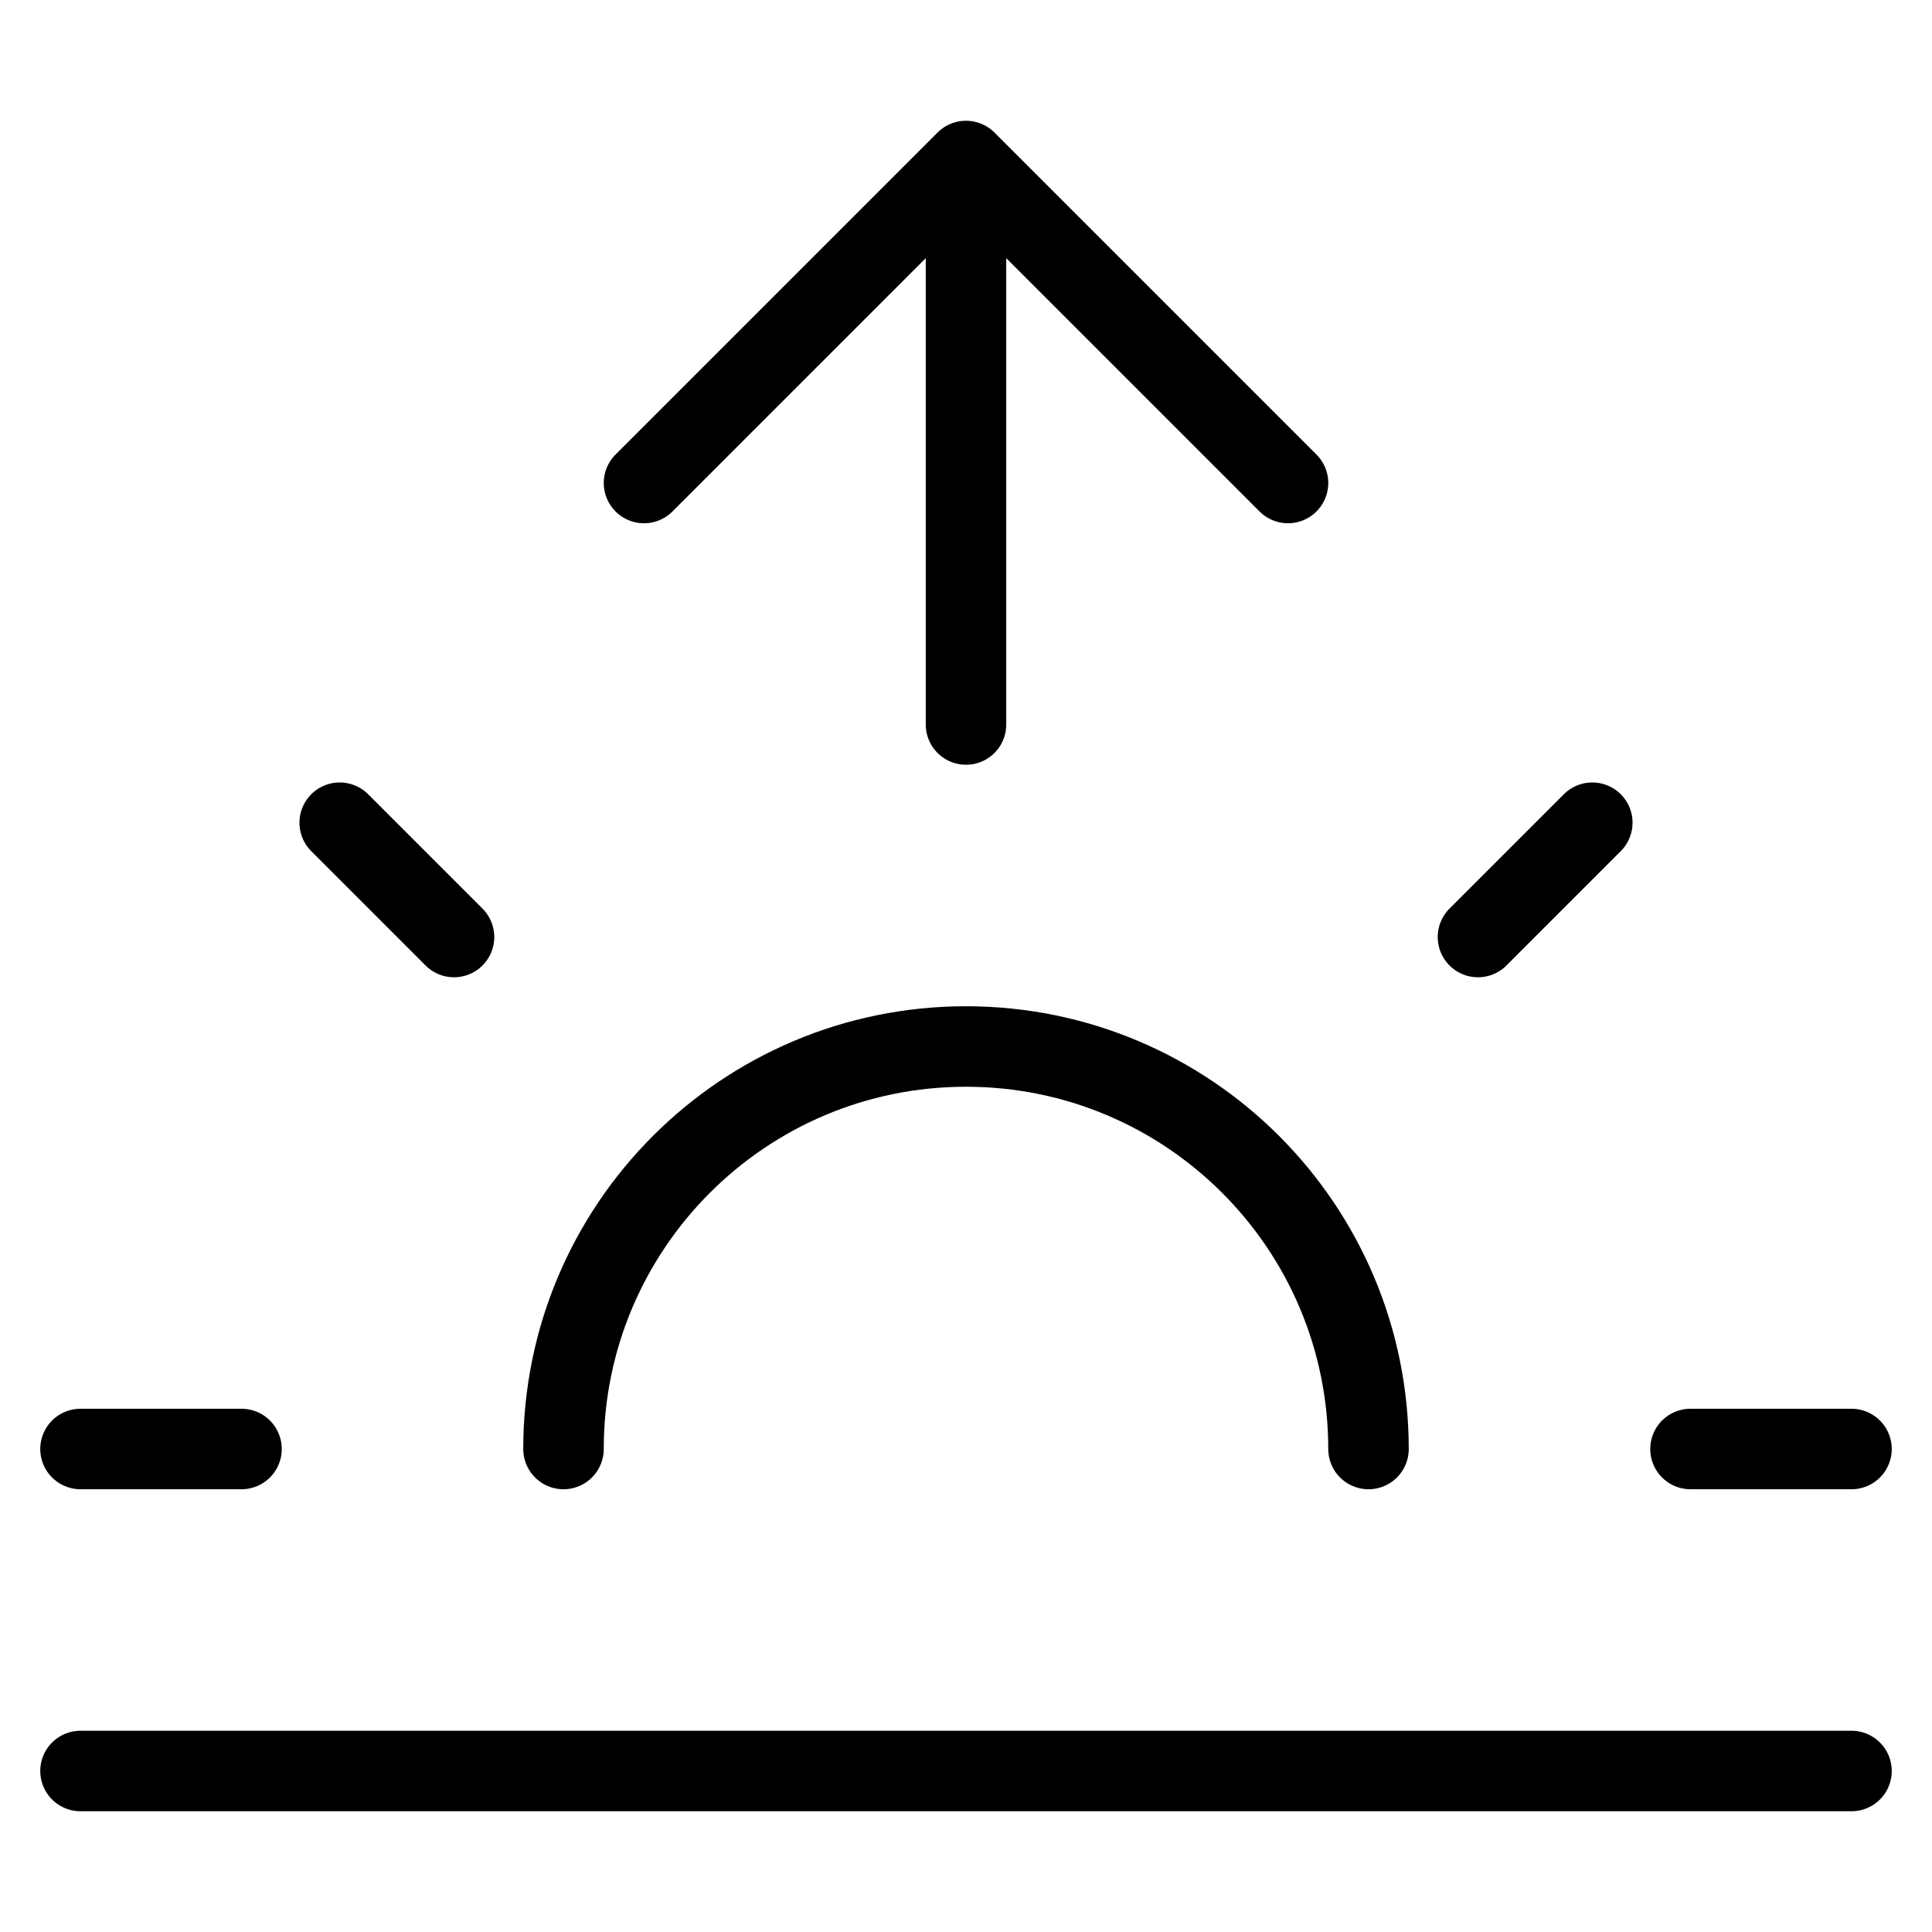
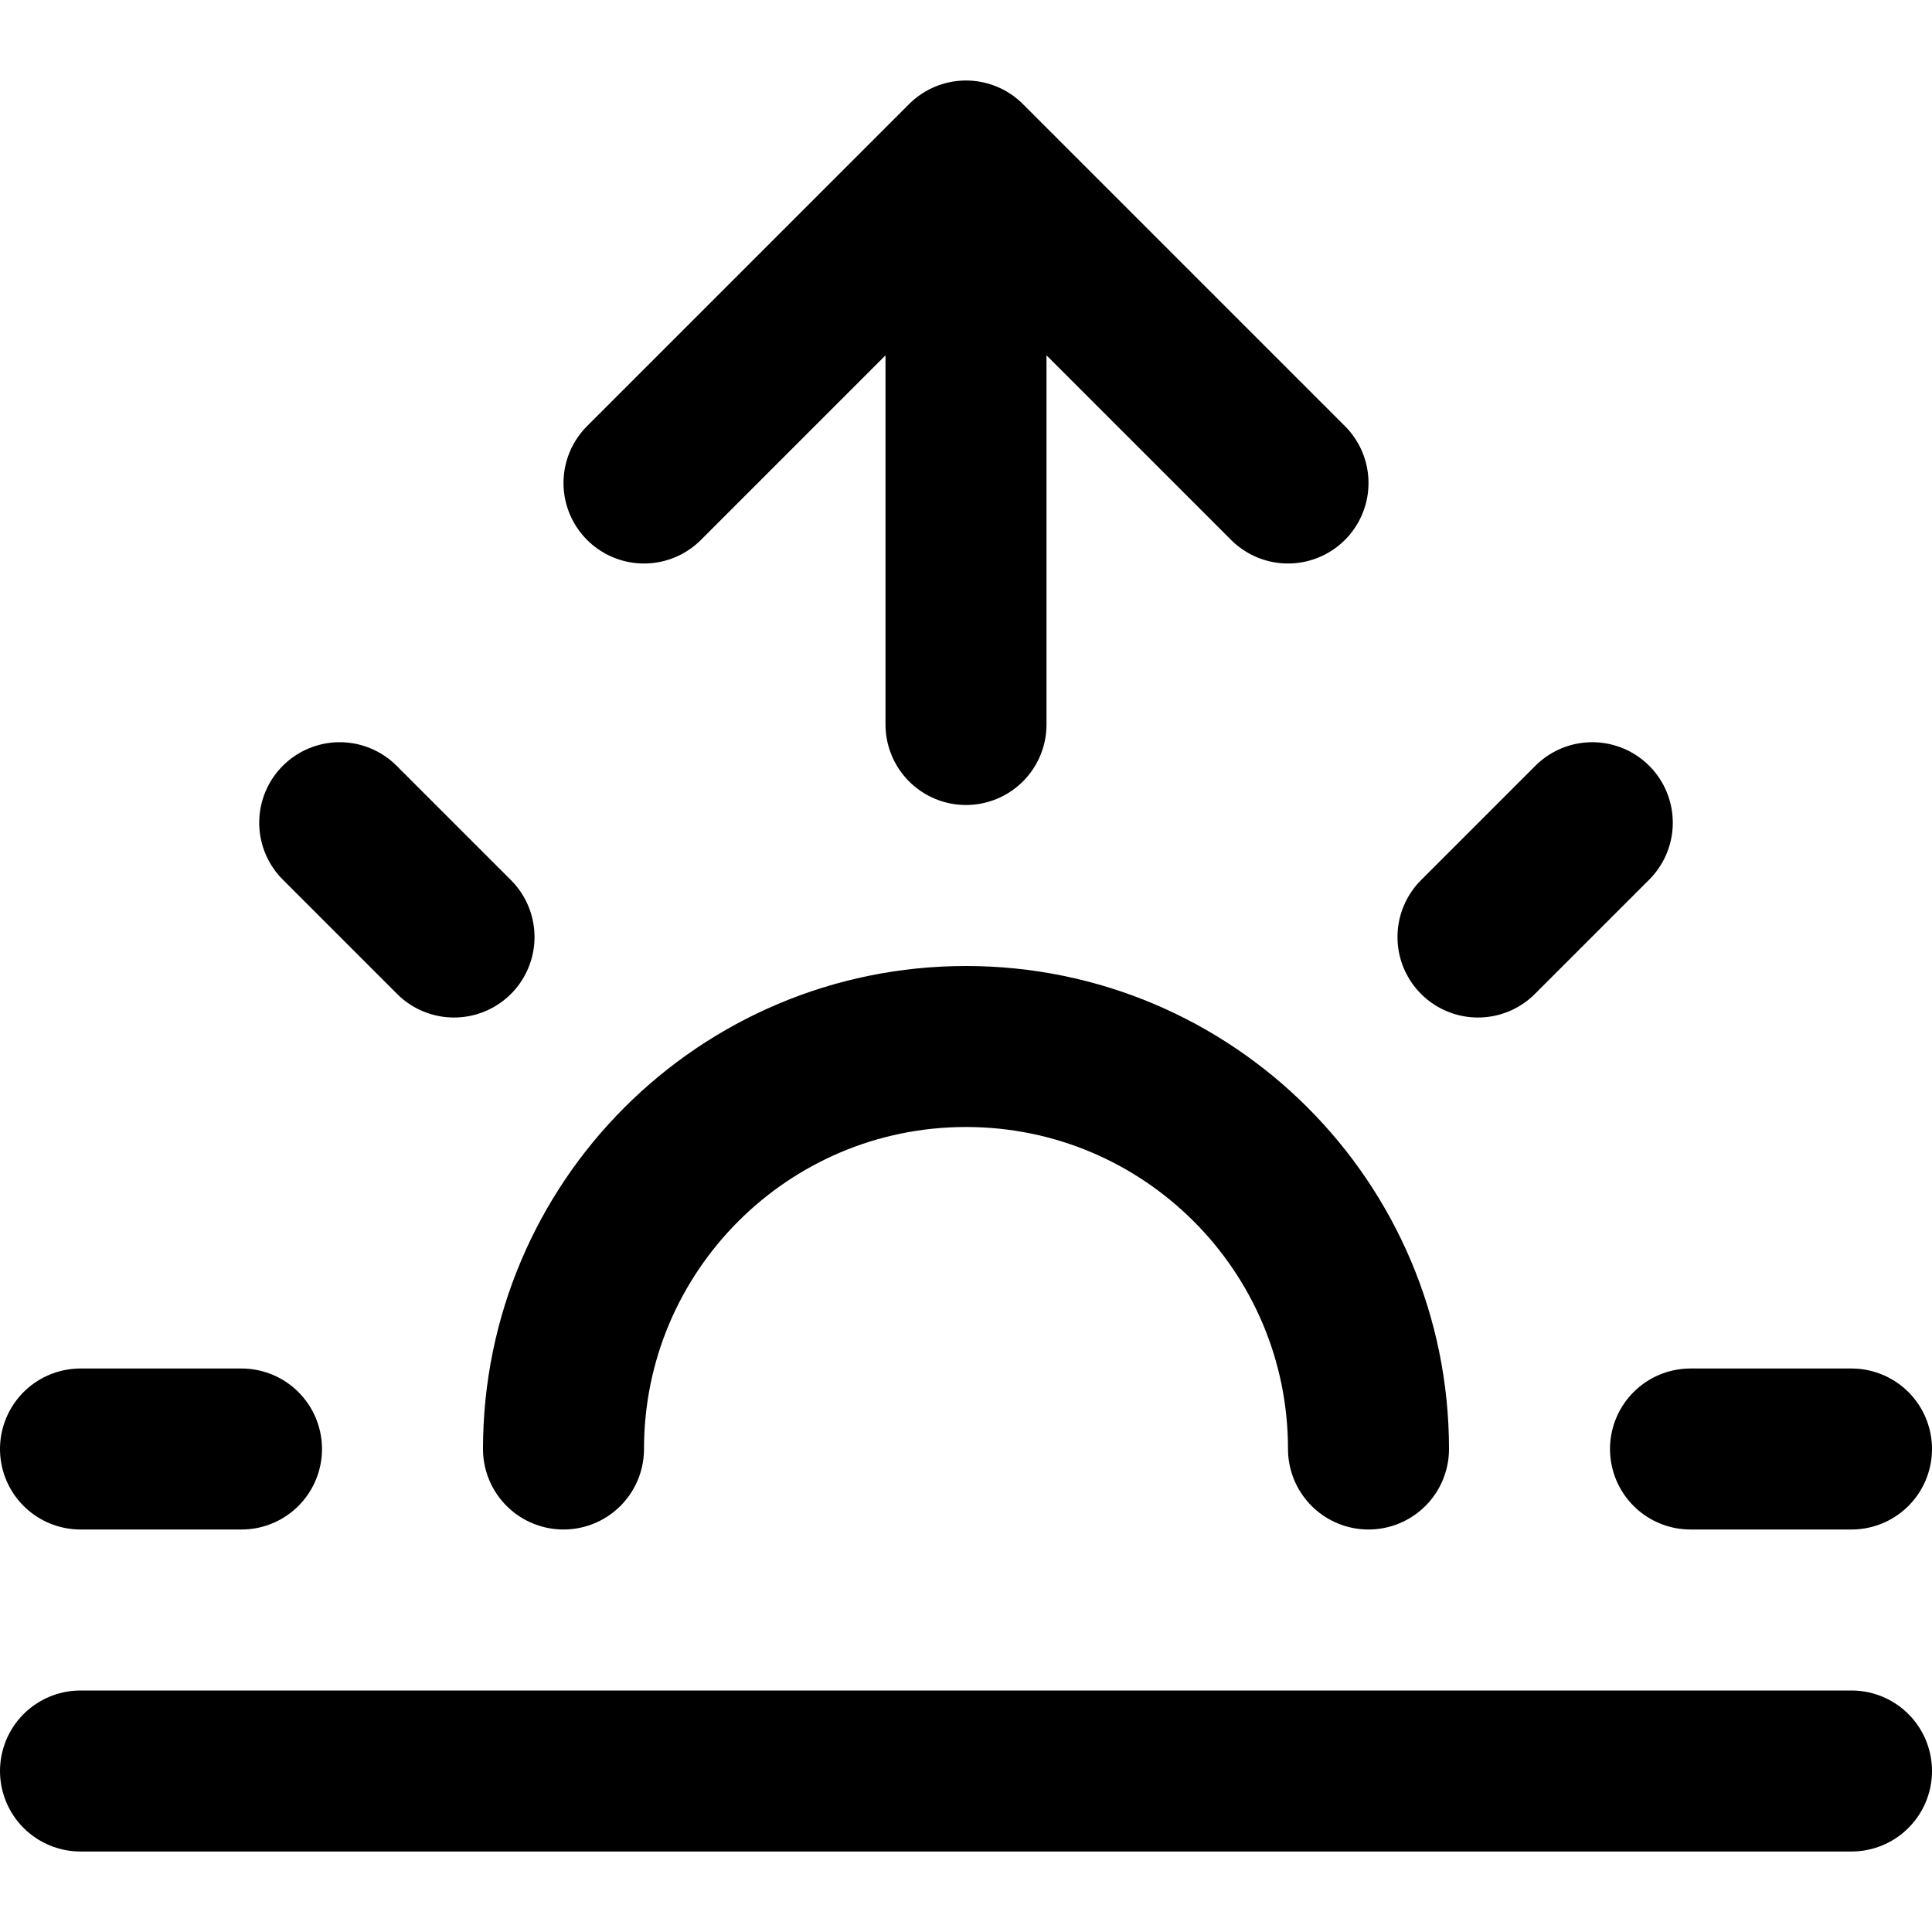
- <svg xmlns="http://www.w3.org/2000/svg" fill="none" stroke="currentColor" stroke-linecap="round" stroke-linejoin="round" viewBox="0 0 24 24" width="20" height="20">
-   <path d="M17 18a5 5 0 00-10 0m5-16v7m-7.78 1.22l1.42 1.42M1 18h2m18 0h2m-4.64-6.36l1.42-1.42M23 22H1M8 6l4-4 4 4" />
+ <svg xmlns="http://www.w3.org/2000/svg" fill="none" stroke="currentColor" stroke-width="2" stroke-linecap="round" stroke-linejoin="round" viewBox="0 0 24 24" width="20" height="20">
+   <path d="M17 18a5 5 0 00-10 0M12 2v7M4.22 10.22l1.42 1.42M1 18h2M21 18h2M18.36 11.64l1.42-1.42M23 22H1M8 6l4-4 4 4" />
</svg>
